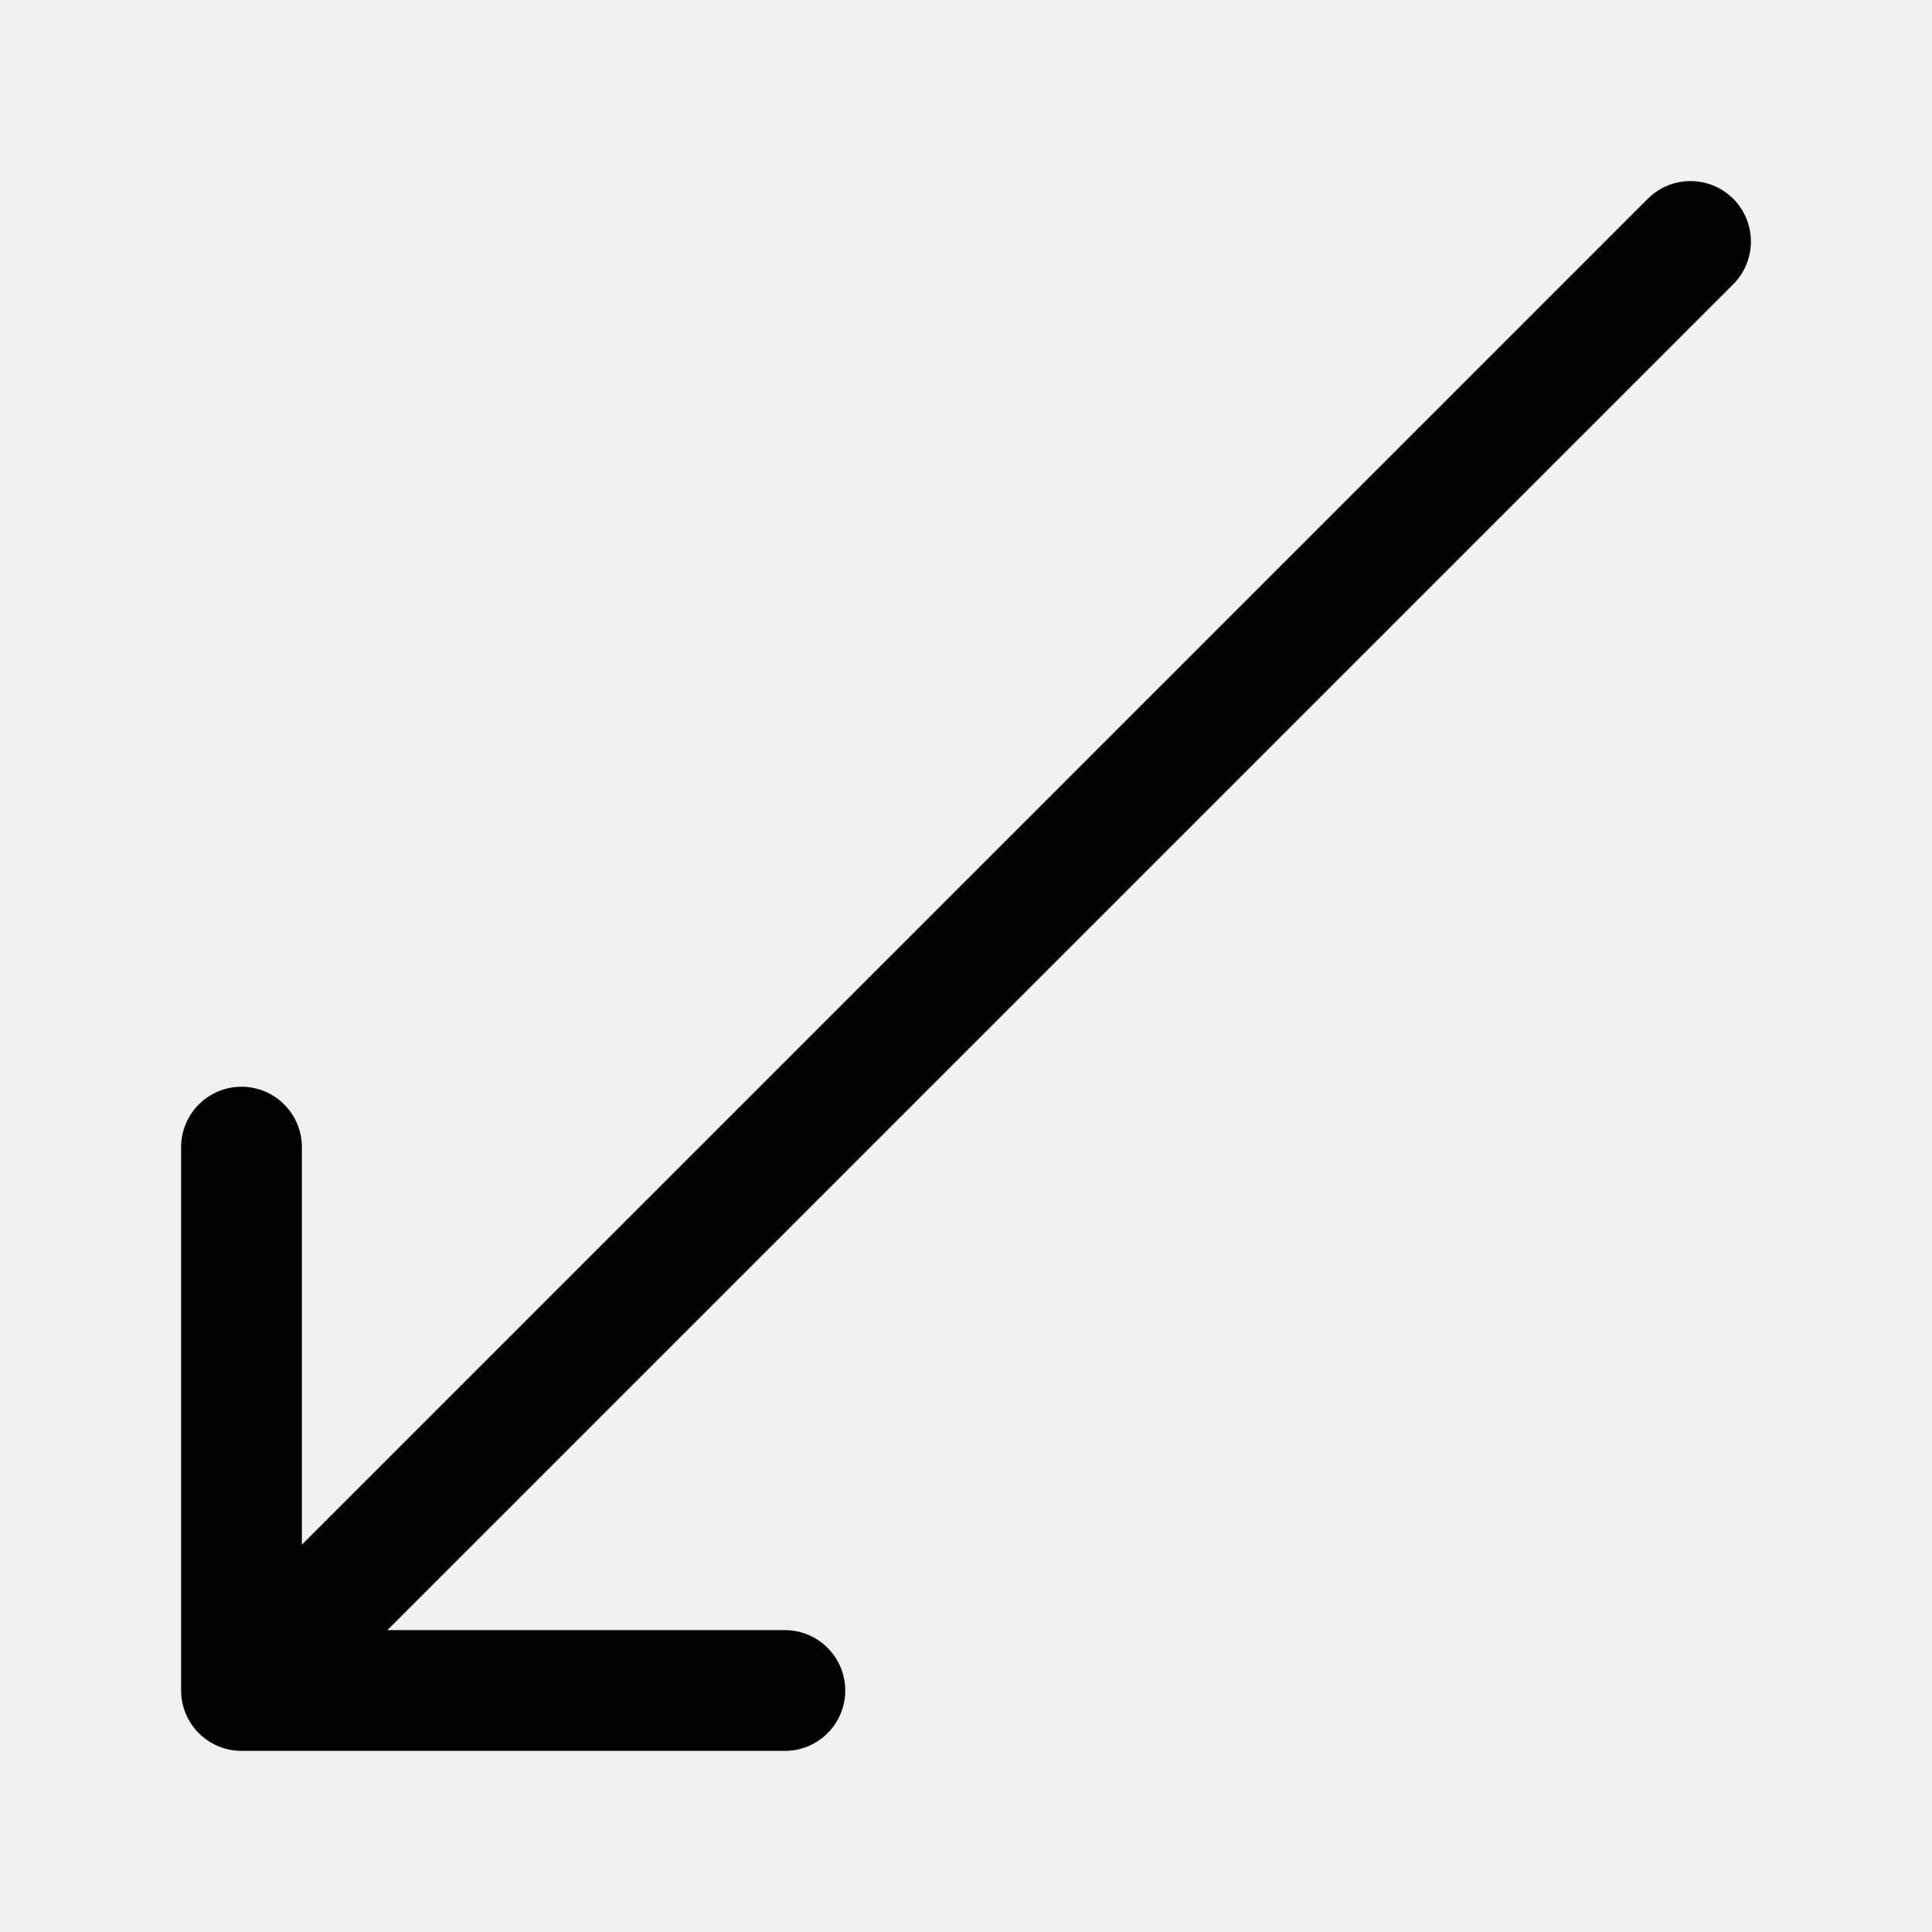
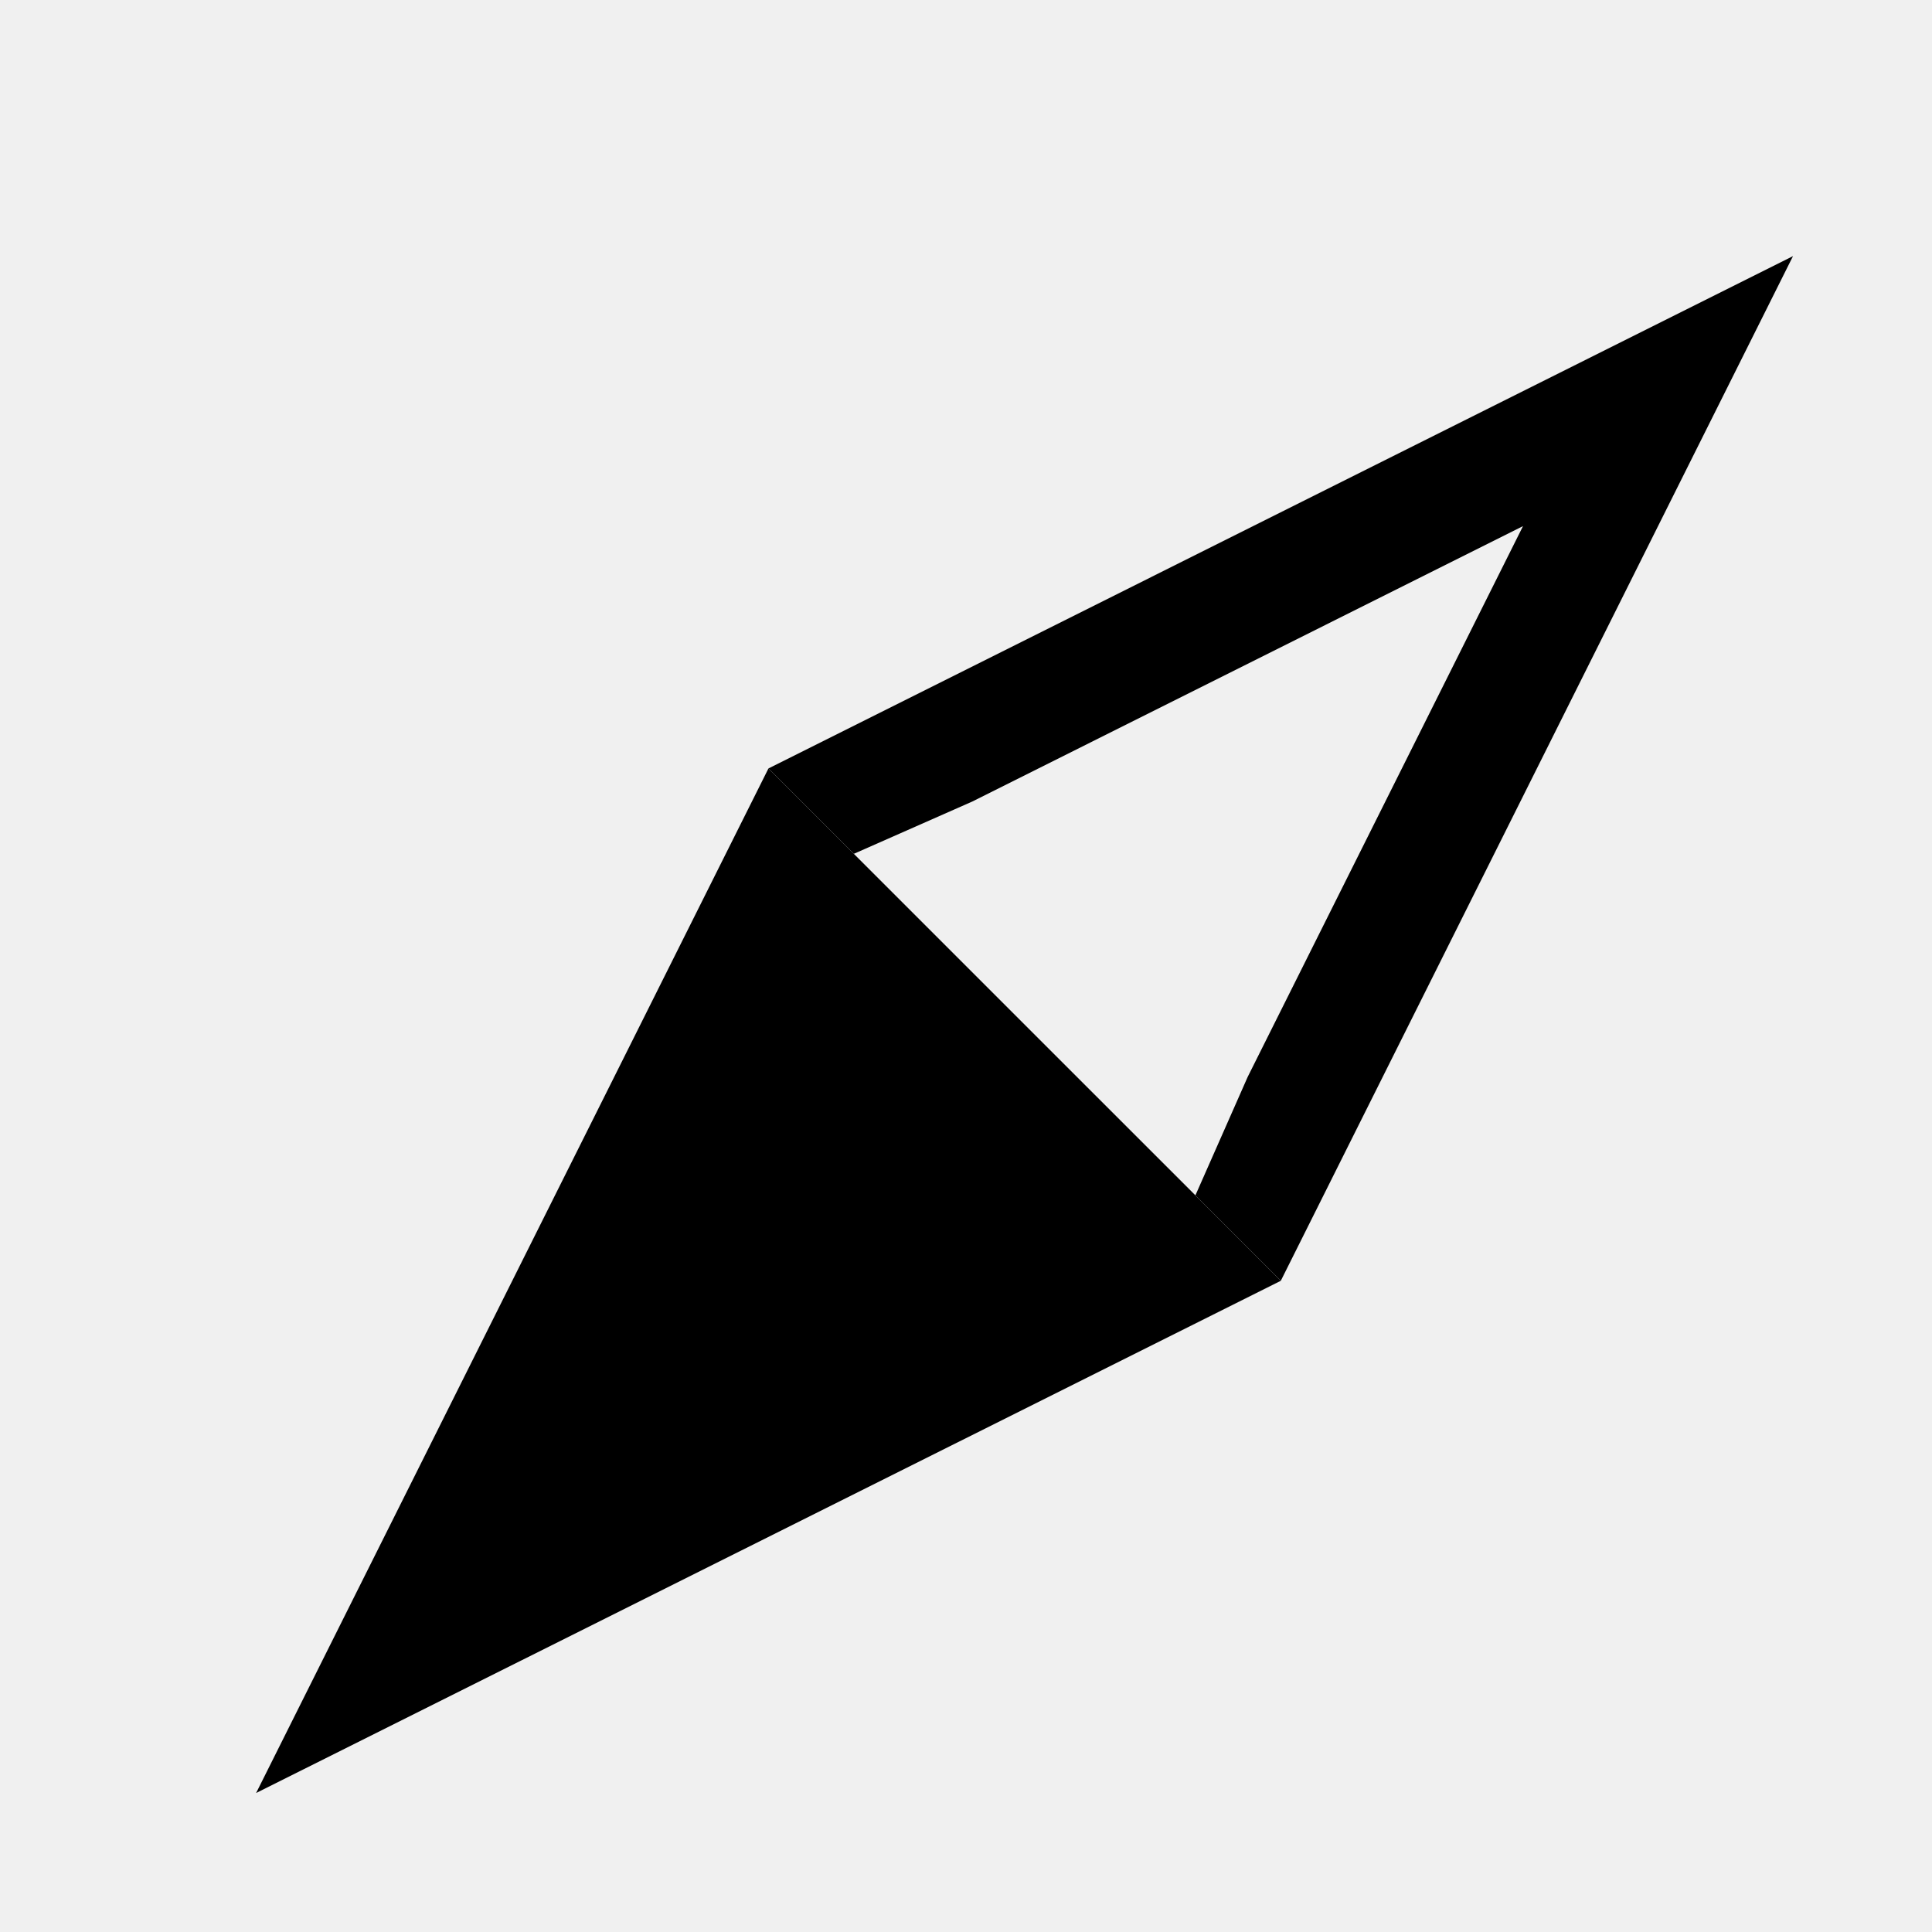
<svg xmlns="http://www.w3.org/2000/svg" width="16" height="16" viewBox="0 0 16 16" fill="none">
-   <path d="M14.354 2.354C14.549 2.158 14.549 1.842 14.354 1.646C14.158 1.451 13.842 1.451 13.646 1.646L14.354 2.354ZM1.5 14C1.5 14.276 1.724 14.5 2 14.5L6.5 14.5C6.776 14.5 7 14.276 7 14C7 13.724 6.776 13.5 6.5 13.5L2.5 13.5L2.5 9.5C2.5 9.224 2.276 9 2 9C1.724 9 1.5 9.224 1.5 9.5L1.5 14ZM13.646 1.646L1.646 13.646L2.354 14.354L14.354 2.354L13.646 1.646Z" fill="black" />
+   <g clip-path="url(#clip0_3000_190)">
+     <path fill-rule="evenodd" clip-rule="evenodd" d="M6.364 6.364L10.607 10.607L14.849 2.121L6.364 6.364ZM8.052 6.638L7.071 7.071L8.485 8.485L9.9 9.899L10.333 8.918L12.613 4.357L8.052 6.638Z" fill="black" />
+     <path d="M2.121 14.849L10.607 10.607L6.364 6.364L2.121 14.849Z" fill="black" />
+   </g>
+   <defs>
+     <clipPath id="clip0_3000_190">
+       <rect width="16" height="16" fill="white" />
+     </clipPath>
+   </defs>
</svg>
